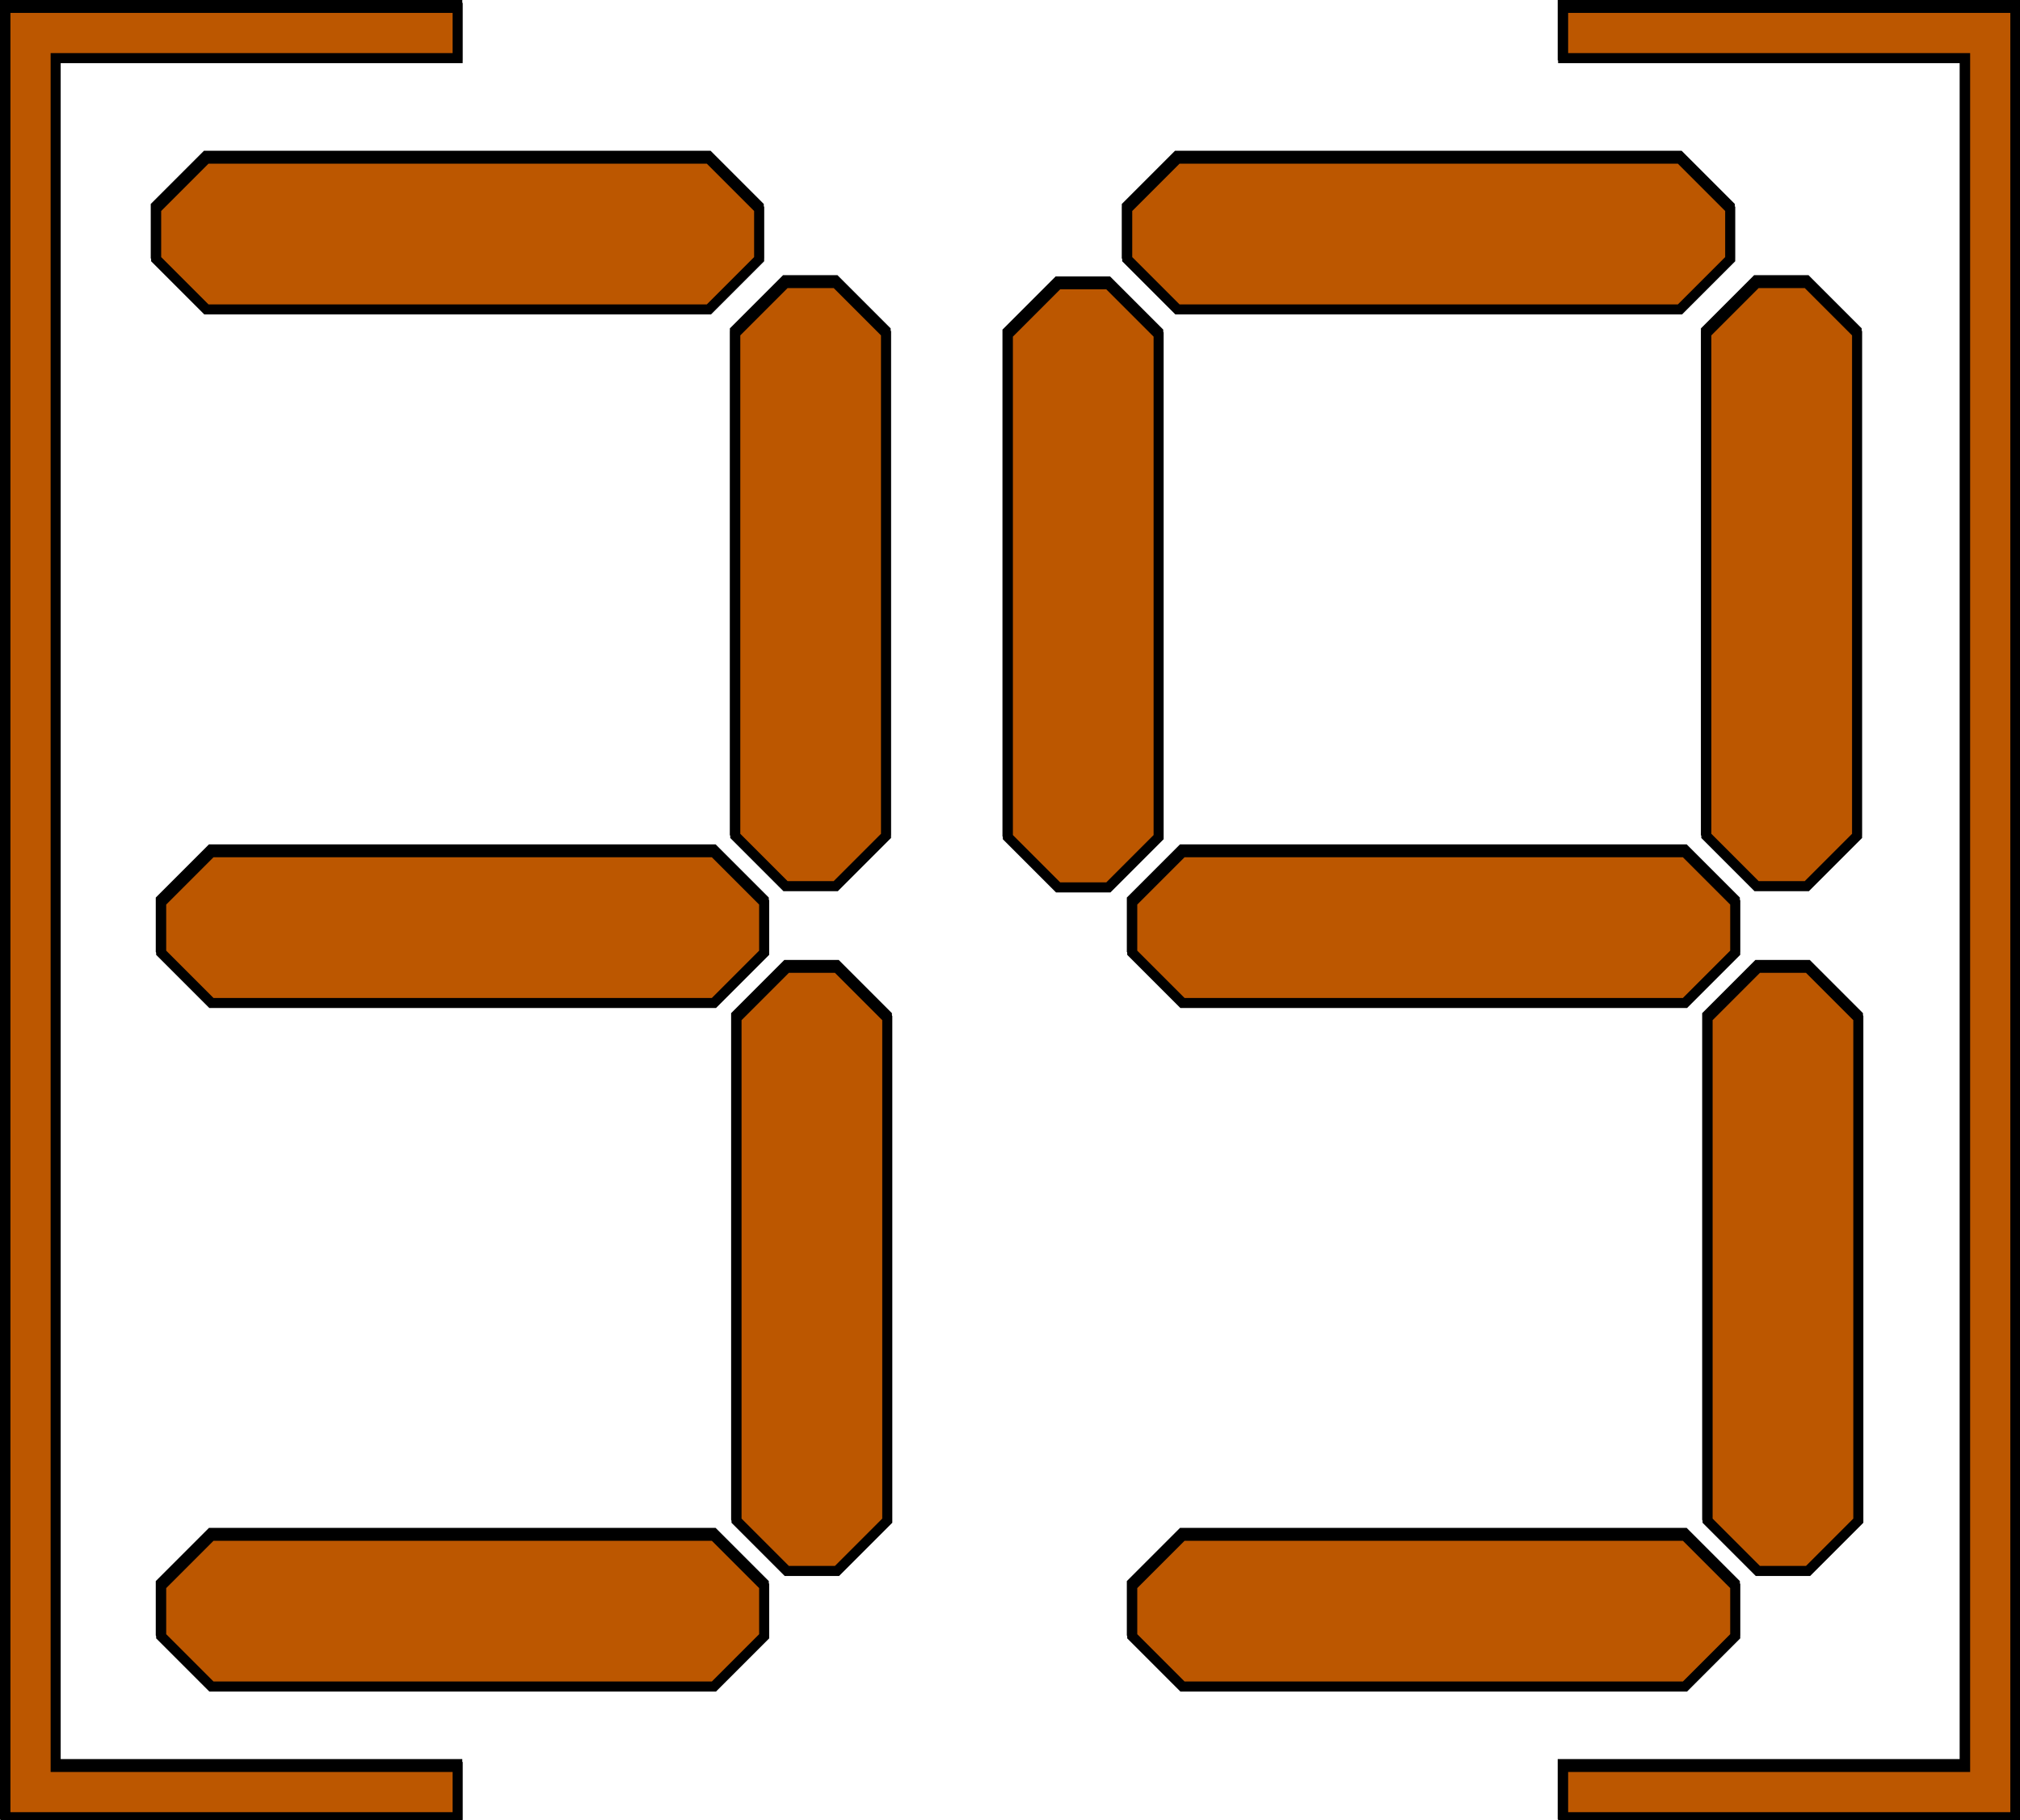
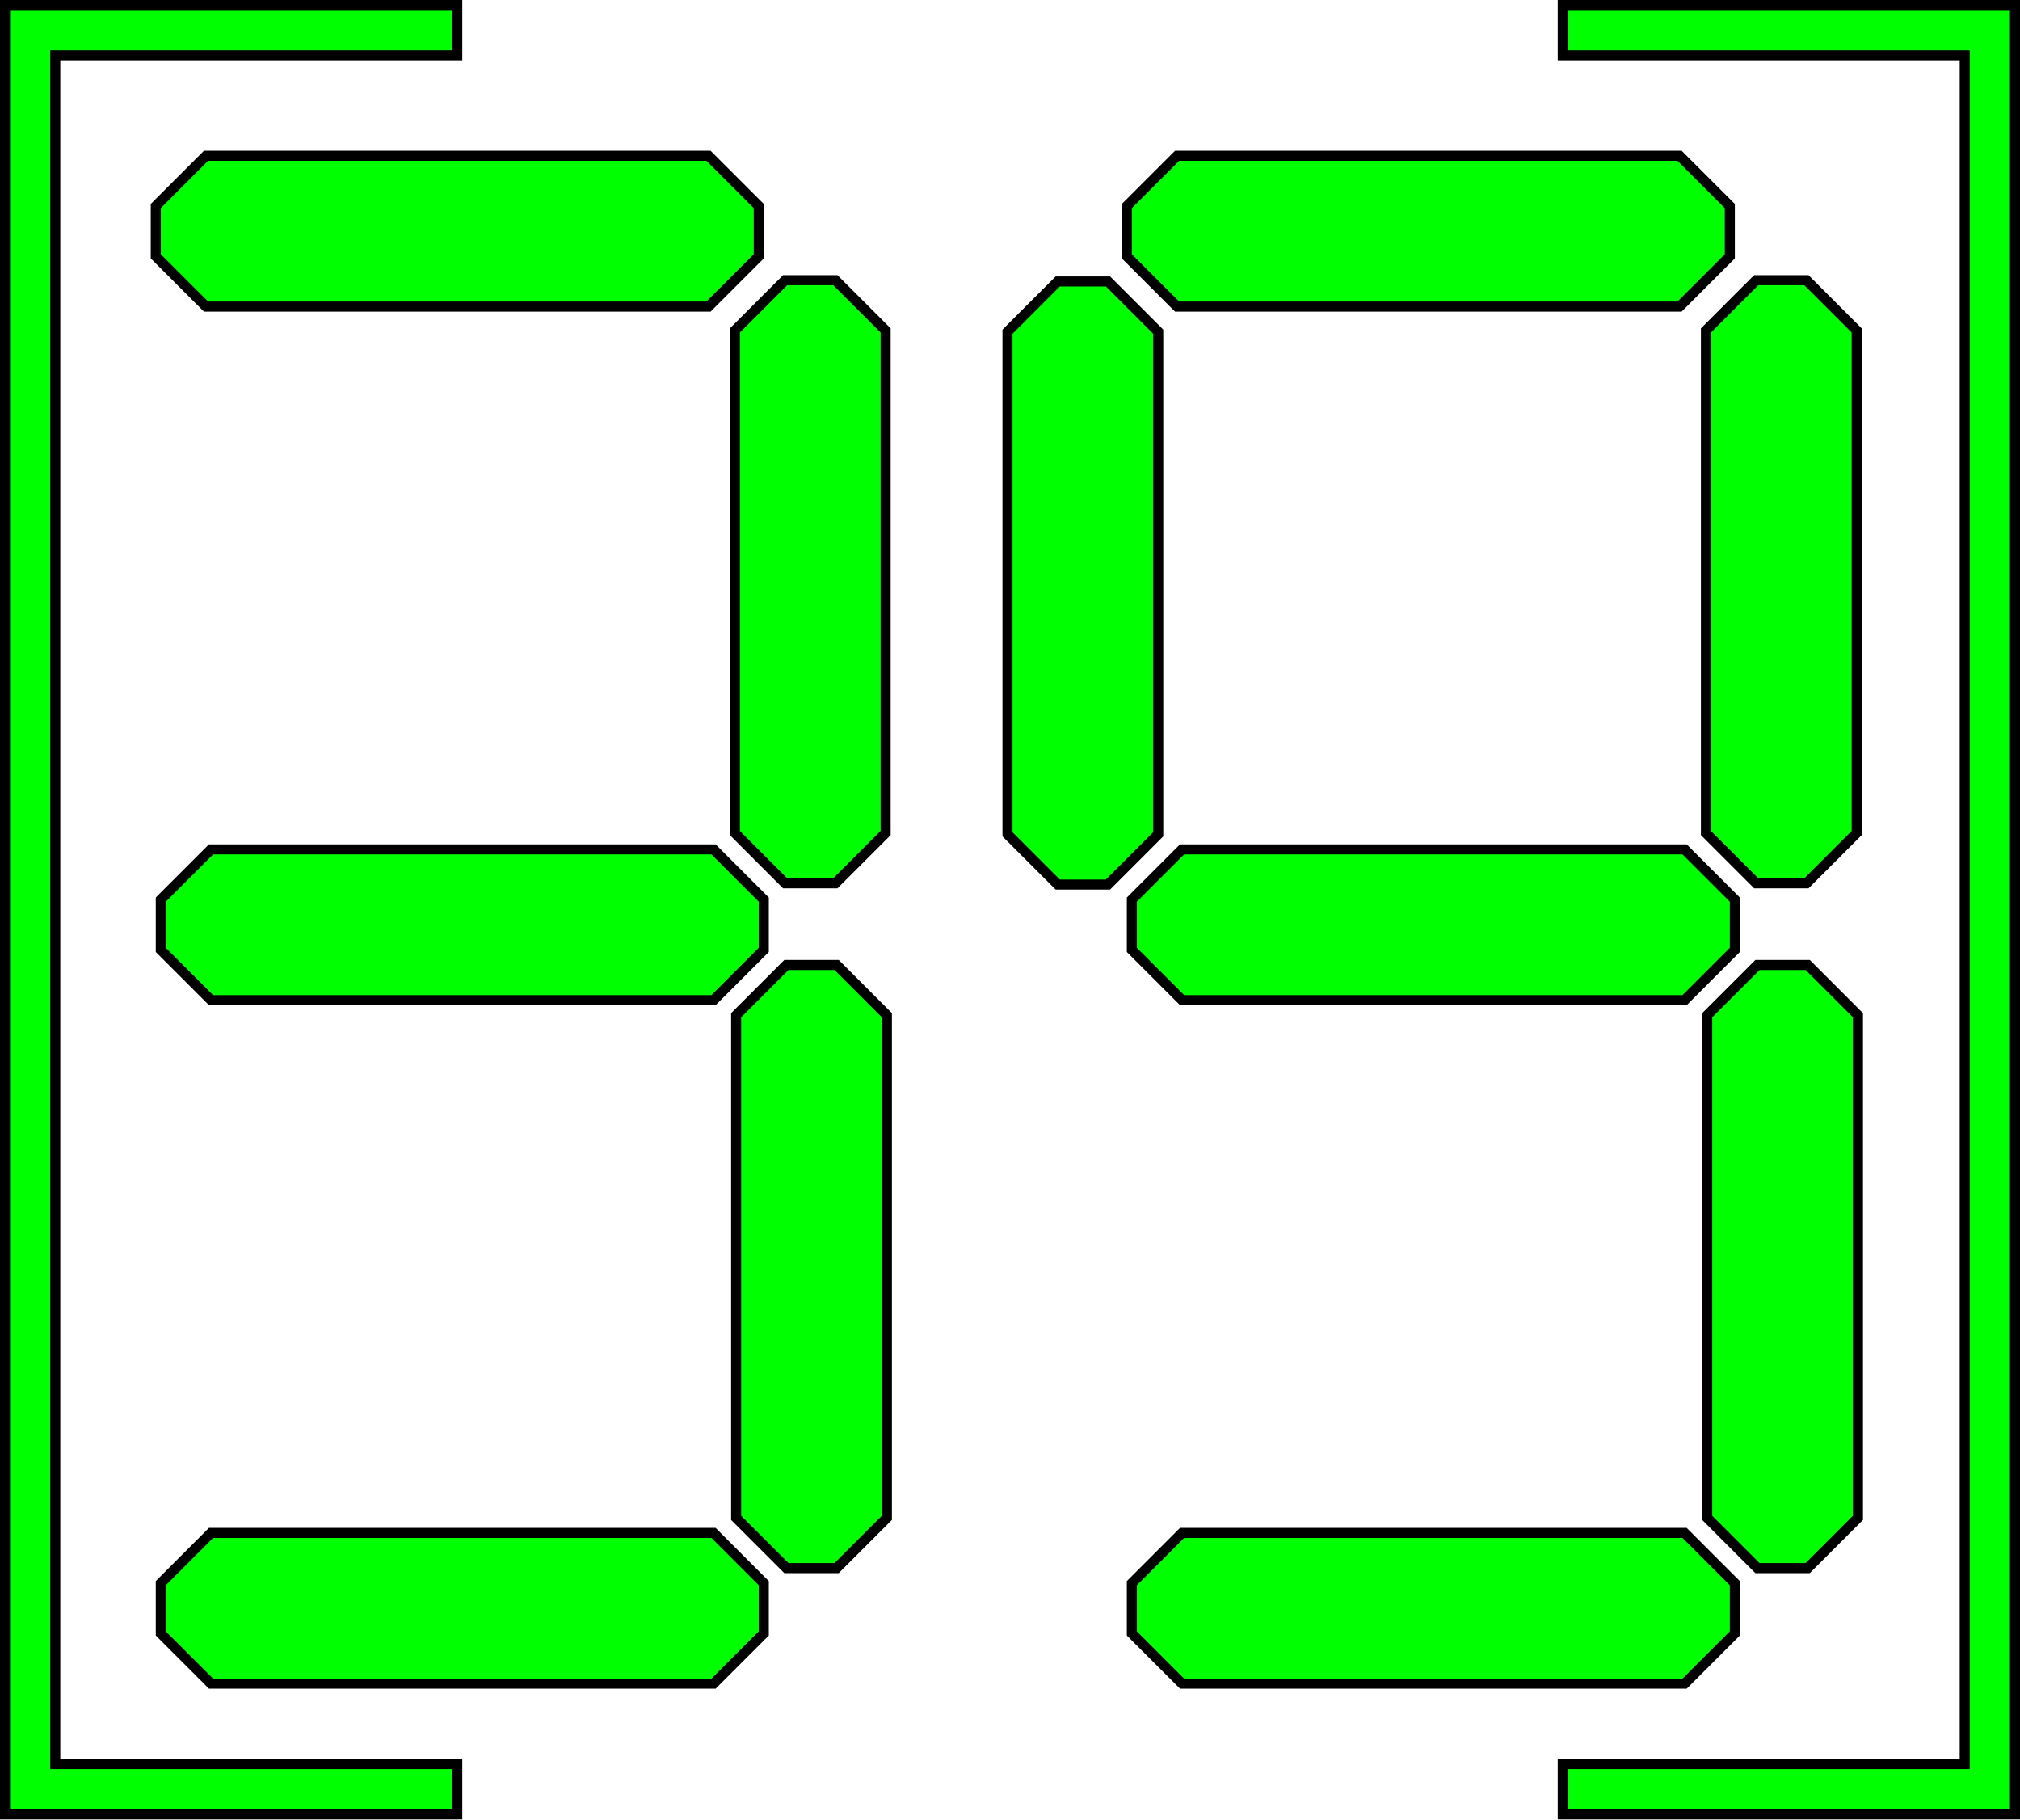
<svg xmlns="http://www.w3.org/2000/svg" width="201" height="181" id="svg2" version="1.1">
-   <defs id="defs4" />
+   <defs id="defs4">
+     </defs>
  <g id="layer1" transform="translate(-19.75,-9.362183)">
-     <path style="fill:#bc5700;fill-opacity:1;stroke:#000000;stroke-width:1px;stroke-linecap:butt;stroke-linejoin:miter;stroke-opacity:1" d="m 40.25,24.862 -5,5 0,5 5,5 50,0 5,-5 0,-5 -5,-5 z" id="path2987" />
-     <path style="fill:#bc5700;fill-opacity:1;stroke:#000000;stroke-width:1px;stroke-linecap:butt;stroke-linejoin:miter;stroke-opacity:1" d="m 107.875,42.237 -5,-5 -5,0 -5,5 0,50 5,5 5,0 5,-5 z" id="path2987-3" />
-     <path style="fill:#bc5700;fill-opacity:1;stroke:#000000;stroke-width:1px;stroke-linecap:butt;stroke-linejoin:miter;stroke-opacity:1" d="m 108,110.362 -5,-5 -5,0 -5,5 0,50 5,5 5,0 5,-5 z" id="path2987-3-7" />
-     <path style="fill:#bc5700;fill-opacity:1;stroke:#000000;stroke-width:1px;stroke-linecap:butt;stroke-linejoin:miter;stroke-opacity:1" d="m 40.75,93.862 -5,5 0,5 5,5 50,0 5,-5 0,-5 -5,-5 z" id="path2987-0" />
-     <path style="fill:#bc5700;fill-opacity:1;stroke:#000000;stroke-width:1px;stroke-linecap:butt;stroke-linejoin:miter;stroke-opacity:1" d="m 40.75,161.862 -5,5 0,5 5,5 50,0 5,-5 0,-5 -5,-5 z" id="path2987-0-6" />
-     <path style="fill:#bc5700;fill-opacity:1;stroke:#000000;stroke-width:1px;stroke-linecap:butt;stroke-linejoin:miter;stroke-opacity:1" d="m 65.25,14.862 -40,0 0,170 40,0 0,5 -45,0 0,-180 45,0 z" id="path3895" />
-     <path style="fill:#bc5700;fill-opacity:1;stroke:#000000;stroke-width:1px;stroke-linecap:butt;stroke-linejoin:miter;stroke-opacity:1" d="m 175.25,184.862 40,0 0,-170 -40,0 0,-5 45,0 0,180 -45,0 z" id="path3895-5" />
-     <path style="fill:#bc5700;fill-opacity:1;stroke:#000000;stroke-width:1px;stroke-linecap:butt;stroke-linejoin:miter;stroke-opacity:1" d="m 136.875,24.862 -5,5 0,5 5,5 50,0 5,-5 0,-5 -5,-5 z" id="path2987-7" />
-     <path style="fill:#bc5700;fill-opacity:1;stroke:#000000;stroke-width:1px;stroke-linecap:butt;stroke-linejoin:miter;stroke-opacity:1" d="m 204.5,42.237 -5,-5 -5,0 -5,5 0,50 5,5 5,0 5,-5 z" id="path2987-3-5" />
-     <path style="fill:#bc5700;fill-opacity:1;stroke:#000000;stroke-width:1px;stroke-linecap:butt;stroke-linejoin:miter;stroke-opacity:1" d="m 204.625,110.362 -5,-5 -5,0 -5,5 0,50 5,5 5,0 5,-5 z" id="path2987-3-7-5" />
-     <path style="fill:#bc5700;fill-opacity:1;stroke:#000000;stroke-width:1px;stroke-linecap:butt;stroke-linejoin:miter;stroke-opacity:1" d="m 137.375,93.862 -5,5 0,5 5,5 50,0 5,-5 0,-5 -5,-5 z" id="path2987-0-1" />
-     <path style="fill:#bc5700;fill-opacity:1;stroke:#000000;stroke-width:1px;stroke-linecap:butt;stroke-linejoin:miter;stroke-opacity:1" d="m 137.375,161.862 -5,5 0,5 5,5 50,0 5,-5 0,-5 -5,-5 z" id="path2987-0-6-9" />
-     <path style="fill:#bc5700;fill-opacity:1;stroke:#000000;stroke-width:1px;stroke-linecap:butt;stroke-linejoin:miter;stroke-opacity:1" d="m 135,42.362 -5,-5 -5,0 -5,5 0,50 5,5 5,0 5,-5 z" id="path2987-3-5-1" />
-     <path style="fill:#bc5700;fill-opacity:1;stroke:#000000;stroke-width:1px;stroke-linecap:butt;stroke-linejoin:miter;stroke-opacity:1" d="m 40.288,25.145 -5,5 0,5 5,5 50,0 5,-5 0,-5 -5,-5 z" id="path2987-1" />
-     <path style="fill:#bc5700;fill-opacity:1;stroke:#000000;stroke-width:1px;stroke-linecap:butt;stroke-linejoin:miter;stroke-opacity:1" d="m 107.913,42.52 -5,-5 -5,0 -5,5 0,50 5,5 5,0 5,-5 z" id="path2987-3-6" />
-     <path style="fill:#bc5700;fill-opacity:1;stroke:#000000;stroke-width:1px;stroke-linecap:butt;stroke-linejoin:miter;stroke-opacity:1" d="m 108.038,110.645 -5,-5 -5,0 -5,5 0,50 5,5 5,0 5,-5 z" id="path2987-3-7-7" />
-     <path style="fill:#bc5700;fill-opacity:1;stroke:#000000;stroke-width:1px;stroke-linecap:butt;stroke-linejoin:miter;stroke-opacity:1" d="m 40.788,94.145 -5,5 0,5 5,5 50,0 5,-5 0,-5 -5,-5 z" id="path2987-0-2" />
-     <path style="fill:#bc5700;fill-opacity:1;stroke:#000000;stroke-width:1px;stroke-linecap:butt;stroke-linejoin:miter;stroke-opacity:1" d="m 40.788,162.145 -5,5 0,5 5,5 50,0 5,-5 0,-5 -5,-5 z" id="path2987-0-6-0" />
-     <path style="fill:#bc5700;fill-opacity:1;stroke:#000000;stroke-width:1px;stroke-linecap:butt;stroke-linejoin:miter;stroke-opacity:1" d="m 65.288,15.145 -40,0 0,170 40,0 0,5 -45,0 0,-180 45,0 z" id="path3895-2" />
-     <path style="fill:#bc5700;fill-opacity:1;stroke:#000000;stroke-width:1px;stroke-linecap:butt;stroke-linejoin:miter;stroke-opacity:1" d="m 175.288,185.145 40,0 0,-170 -40,0 0,-5 45,0 0,180 -45,0 z" id="path3895-5-0" />
-     <path style="fill:#bc5700;fill-opacity:1;stroke:#000000;stroke-width:1px;stroke-linecap:butt;stroke-linejoin:miter;stroke-opacity:1" d="m 136.913,25.145 -5,5 0,5 5,5 50,0 5,-5 0,-5 -5,-5 z" id="path2987-7-7" />
-     <path style="fill:#bc5700;fill-opacity:1;stroke:#000000;stroke-width:1px;stroke-linecap:butt;stroke-linejoin:miter;stroke-opacity:1" d="m 204.538,42.52 -5,-5 -5,0 -5,5 0,50 5,5 5,0 5,-5 z" id="path2987-3-5-3" />
-     <path style="fill:#bc5700;fill-opacity:1;stroke:#000000;stroke-width:1px;stroke-linecap:butt;stroke-linejoin:miter;stroke-opacity:1" d="m 204.663,110.645 -5,-5 -5,0 -5,5 0,50 5,5 5,0 5,-5 z" id="path2987-3-7-5-9" />
-     <path style="fill:#bc5700;fill-opacity:1;stroke:#000000;stroke-width:1px;stroke-linecap:butt;stroke-linejoin:miter;stroke-opacity:1" d="m 137.413,94.145 -5,5 0,5 5,5 50,0 5,-5 0,-5 -5,-5 z" id="path2987-0-1-3" />
-     <path style="fill:#bc5700;fill-opacity:1;stroke:#000000;stroke-width:1px;stroke-linecap:butt;stroke-linejoin:miter;stroke-opacity:1" d="m 137.413,162.145 -5,5 0,5 5,5 50,0 5,-5 0,-5 -5,-5 z" id="path2987-0-6-9-1" />
-     <path style="fill:#bc5700;fill-opacity:1;stroke:#000000;stroke-width:1px;stroke-linecap:butt;stroke-linejoin:miter;stroke-opacity:1" d="m 135.038,42.645 -5,-5 -5,0 -5,5 0,50 5,5 5,0 5,-5 z" id="path2987-3-5-1-9" />
+     <path style="fill:#00ff00;fill-opacity:1;stroke:#000000;stroke-width:1px;stroke-linecap:butt;stroke-linejoin:miter;stroke-opacity:1" d="m 65.25,14.862 -40,0 0,170 40,0 0,5 -45,0 0,-180 45,0 z" id="path3895" />
+     <path style="fill:#00ff00;fill-opacity:1;stroke:#000000;stroke-width:1px;stroke-linecap:butt;stroke-linejoin:miter;stroke-opacity:1" d="m 175.25,184.862 40,0 0,-170 -40,0 0,-5 45,0 0,180 -45,0 z" id="path3895-5" />
+     <g id="g9234">
+       <path id="path2987" d="m 40.25,24.862 -5,5 0,5 5,5 50,0 5,-5 0,-5 -5,-5 z" style="fill:#00ff00;fill-opacity:1;stroke:#000000;stroke-width:1px;stroke-linecap:butt;stroke-linejoin:miter;stroke-opacity:1" />
+       <path id="path2987-3" d="m 107.875,42.237 -5,-5 -5,0 -5,5 0,50 5,5 5,0 5,-5 z" style="fill:#00ff00;fill-opacity:1;stroke:#000000;stroke-width:1px;stroke-linecap:butt;stroke-linejoin:miter;stroke-opacity:1" />
+       <path id="path2987-3-7" d="m 108,110.362 -5,-5 -5,0 -5,5 0,50 5,5 5,0 5,-5 z" style="fill:#00ff00;fill-opacity:1;stroke:#000000;stroke-width:1px;stroke-linecap:butt;stroke-linejoin:miter;stroke-opacity:1" />
+       <path id="path2987-0" d="m 40.75,93.862 -5,5 0,5 5,5 50,0 5,-5 0,-5 -5,-5 z" style="fill:#00ff00;fill-opacity:1;stroke:#000000;stroke-width:1px;stroke-linecap:butt;stroke-linejoin:miter;stroke-opacity:1" />
+       <path id="path2987-0-6" d="m 40.75,161.862 -5,5 0,5 5,5 50,0 5,-5 0,-5 -5,-5 z" style="fill:#00ff00;fill-opacity:1;stroke:#000000;stroke-width:1px;stroke-linecap:butt;stroke-linejoin:miter;stroke-opacity:1" />
+       <path id="path2987-7" d="m 136.875,24.862 -5,5 0,5 5,5 50,0 5,-5 0,-5 -5,-5 z" style="fill:#00ff00;fill-opacity:1;stroke:#000000;stroke-width:1px;stroke-linecap:butt;stroke-linejoin:miter;stroke-opacity:1" />
+       <path id="path2987-3-5" d="m 204.5,42.237 -5,-5 -5,0 -5,5 0,50 5,5 5,0 5,-5 z" style="fill:#00ff00;fill-opacity:1;stroke:#000000;stroke-width:1px;stroke-linecap:butt;stroke-linejoin:miter;stroke-opacity:1" />
+       <path id="path2987-3-7-5" d="m 204.625,110.362 -5,-5 -5,0 -5,5 0,50 5,5 5,0 5,-5 z" style="fill:#00ff00;fill-opacity:1;stroke:#000000;stroke-width:1px;stroke-linecap:butt;stroke-linejoin:miter;stroke-opacity:1" />
+       <path id="path2987-0-1" d="m 137.375,93.862 -5,5 0,5 5,5 50,0 5,-5 0,-5 -5,-5 z" style="fill:#00ff00;fill-opacity:1;stroke:#000000;stroke-width:1px;stroke-linecap:butt;stroke-linejoin:miter;stroke-opacity:1" />
+       <path id="path2987-0-6-9" d="m 137.375,161.862 -5,5 0,5 5,5 50,0 5,-5 0,-5 -5,-5 z" style="fill:#00ff00;fill-opacity:1;stroke:#000000;stroke-width:1px;stroke-linecap:butt;stroke-linejoin:miter;stroke-opacity:1" />
+       <path id="path2987-3-5-1" d="m 135,42.362 -5,-5 -5,0 -5,5 0,50 5,5 5,0 5,-5 z" style="fill:#00ff00;fill-opacity:1;stroke:#000000;stroke-width:1px;stroke-linecap:butt;stroke-linejoin:miter;stroke-opacity:1" />
+     </g>
  </g>
</svg>
